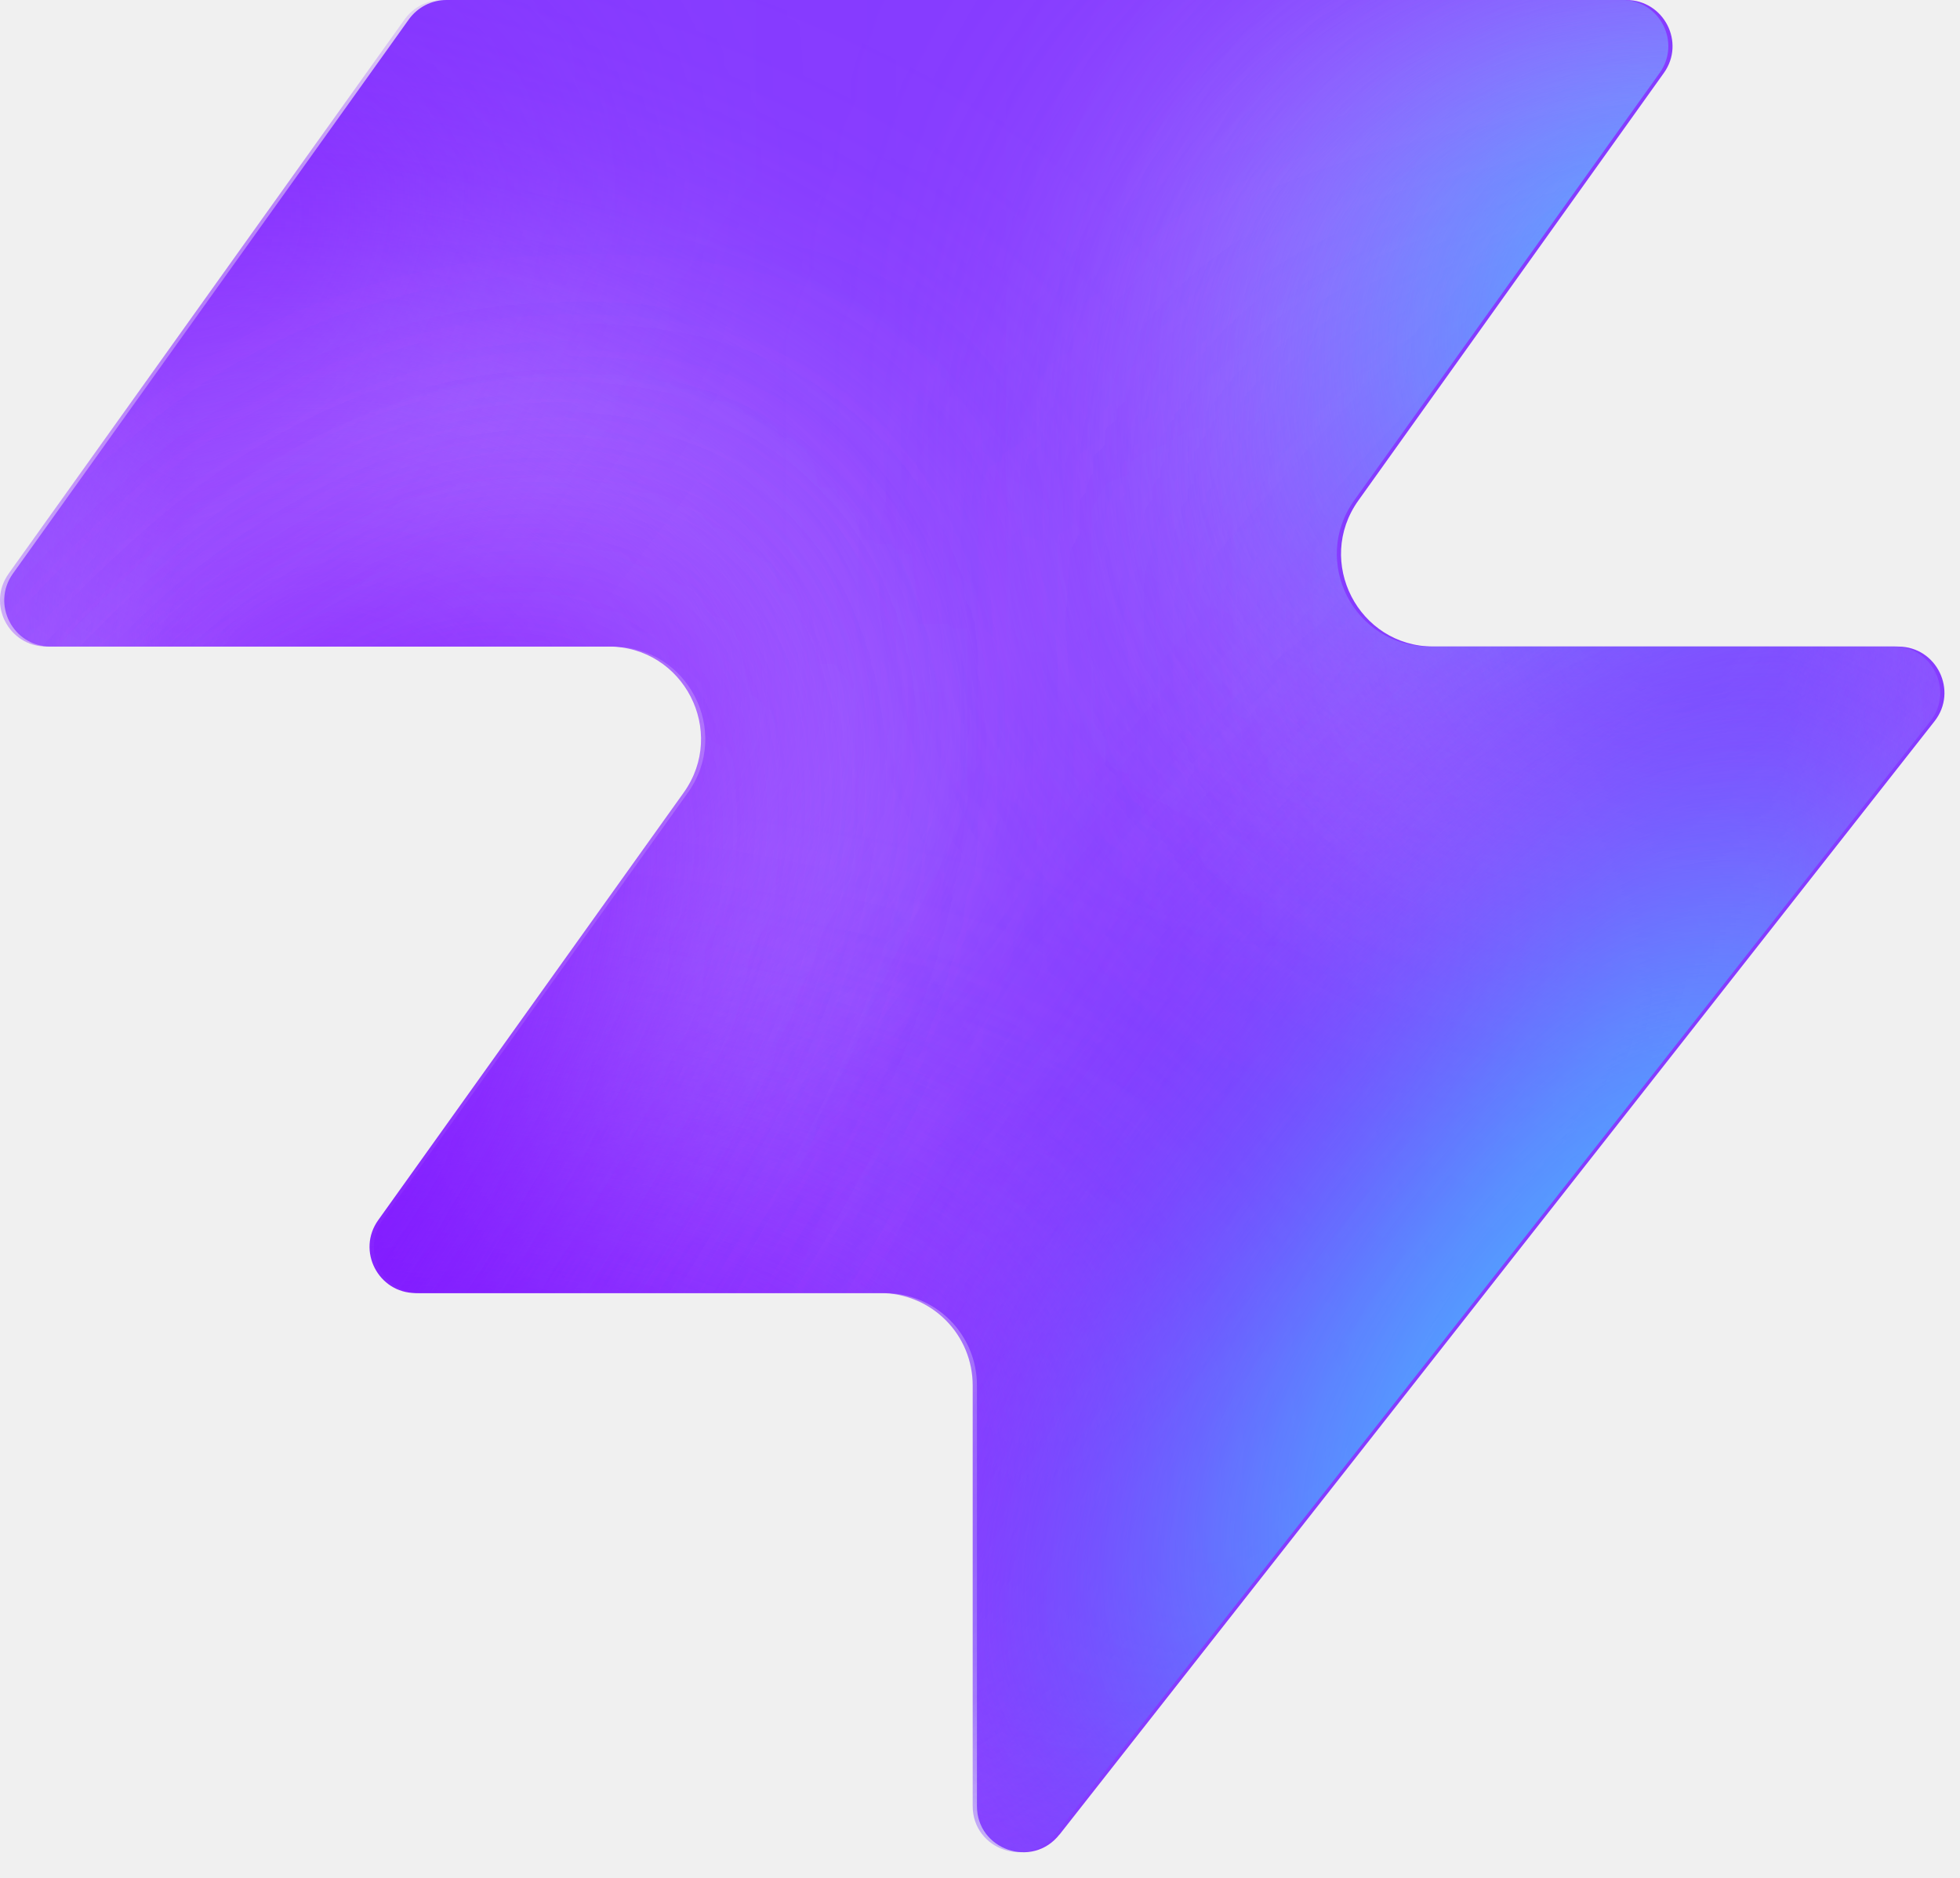
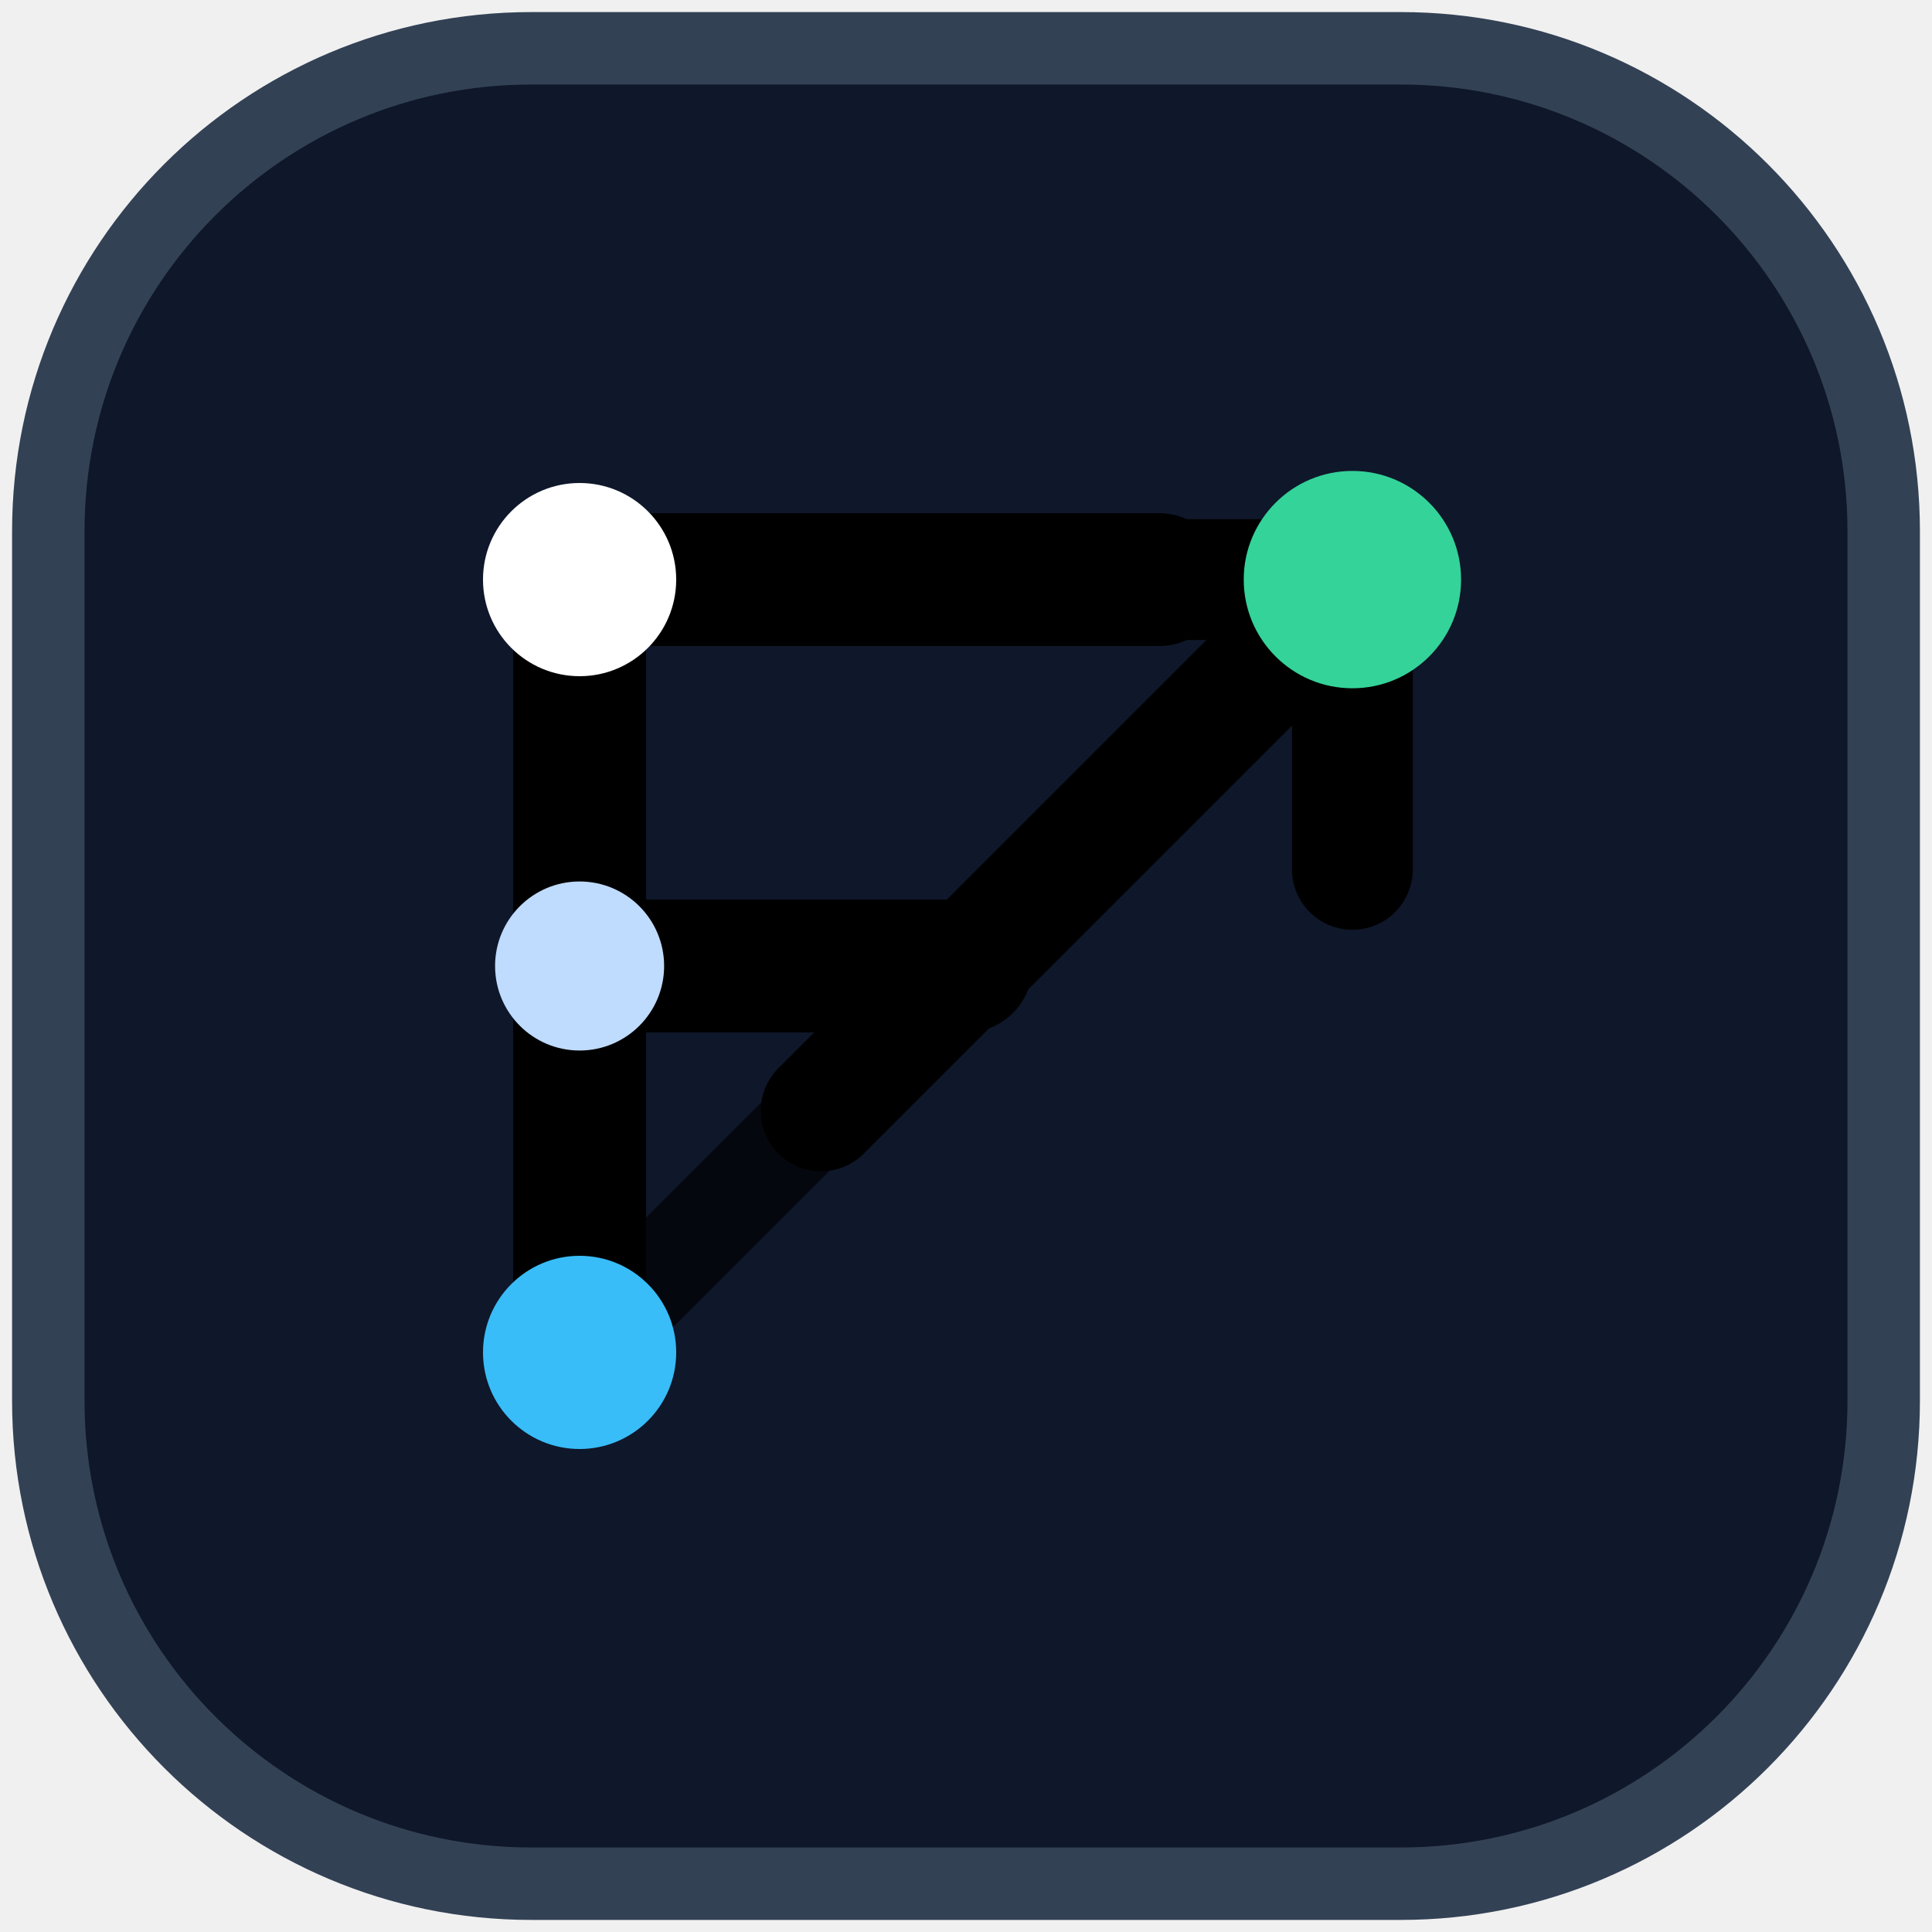
- <svg xmlns="http://www.w3.org/2000/svg" width="48" height="46" fill="none" viewBox="0 0 48 46">
-   <path fill="#863bff" d="M25.946 44.938c-.664.845-2.021.375-2.021-.698V33.937a2.26 2.26 0 0 0-2.262-2.262H10.287c-.92 0-1.456-1.04-.92-1.788l7.48-10.471c1.07-1.497 0-3.578-1.842-3.578H1.237c-.92 0-1.456-1.04-.92-1.788L10.013.474c.214-.297.556-.474.92-.474h28.894c.92 0 1.456 1.04.92 1.788l-7.48 10.471c-1.07 1.498 0 3.579 1.842 3.579h11.377c.943 0 1.473 1.088.89 1.83L25.947 44.94z" style="fill:#863bff;fill:color(display-p3 .525 .23 1);fill-opacity:1" />
-   <mask id="a" width="48" height="46" x="0" y="0" maskUnits="userSpaceOnUse" style="mask-type:alpha">
-     <path fill="#000" d="M25.842 44.938c-.664.844-2.021.375-2.021-.698V33.937a2.26 2.26 0 0 0-2.262-2.262H10.183c-.92 0-1.456-1.04-.92-1.788l7.48-10.471c1.07-1.498 0-3.579-1.842-3.579H1.133c-.92 0-1.456-1.04-.92-1.787L9.91.473c.214-.297.556-.474.92-.474h28.894c.92 0 1.456 1.04.92 1.788l-7.48 10.471c-1.07 1.498 0 3.578 1.842 3.578h11.377c.943 0 1.473 1.088.89 1.832L25.843 44.94z" style="fill:#000;fill-opacity:1" />
-   </mask>
-   <g mask="url(#a)">
-     <g filter="url(#b)">
-       <ellipse cx="5.508" cy="14.704" fill="#ede6ff" rx="5.508" ry="14.704" style="fill:#ede6ff;fill:color(display-p3 .927 .903 1);fill-opacity:1" transform="matrix(.00324 1 1 -.00324 -4.47 31.516)" />
-     </g>
-     <g filter="url(#c)">
-       <ellipse cx="10.399" cy="29.851" fill="#ede6ff" rx="10.399" ry="29.851" style="fill:#ede6ff;fill:color(display-p3 .927 .903 1);fill-opacity:1" transform="matrix(.00324 1 1 -.00324 -39.328 7.883)" />
-     </g>
-     <g filter="url(#d)">
-       <ellipse cx="5.508" cy="30.487" fill="#7e14ff" rx="5.508" ry="30.487" style="fill:#7e14ff;fill:color(display-p3 .492 .077 1);fill-opacity:1" transform="rotate(89.814 -25.913 -14.639)scale(1 -1)" />
-     </g>
-     <g filter="url(#e)">
-       <ellipse cx="5.508" cy="30.599" fill="#7e14ff" rx="5.508" ry="30.599" style="fill:#7e14ff;fill:color(display-p3 .492 .077 1);fill-opacity:1" transform="rotate(89.814 -32.644 -3.334)scale(1 -1)" />
-     </g>
-     <g filter="url(#f)">
-       <ellipse cx="5.508" cy="30.599" fill="#7e14ff" rx="5.508" ry="30.599" style="fill:#7e14ff;fill:color(display-p3 .492 .077 1);fill-opacity:1" transform="matrix(.00324 1 1 -.00324 -34.34 30.47)" />
-     </g>
-     <g filter="url(#g)">
-       <ellipse cx="14.072" cy="22.078" fill="#ede6ff" rx="14.072" ry="22.078" style="fill:#ede6ff;fill:color(display-p3 .927 .903 1);fill-opacity:1" transform="rotate(93.35 24.506 48.493)scale(-1 1)" />
-     </g>
-     <g filter="url(#h)">
-       <ellipse cx="3.47" cy="21.501" fill="#7e14ff" rx="3.47" ry="21.501" style="fill:#7e14ff;fill:color(display-p3 .492 .077 1);fill-opacity:1" transform="rotate(89.009 28.708 47.59)scale(-1 1)" />
-     </g>
-     <g filter="url(#i)">
-       <ellipse cx="3.47" cy="21.501" fill="#7e14ff" rx="3.47" ry="21.501" style="fill:#7e14ff;fill:color(display-p3 .492 .077 1);fill-opacity:1" transform="rotate(89.009 28.708 47.59)scale(-1 1)" />
-     </g>
-     <g filter="url(#j)">
-       <ellipse cx=".387" cy="8.972" fill="#7e14ff" rx="4.407" ry="29.108" style="fill:#7e14ff;fill:color(display-p3 .492 .077 1);fill-opacity:1" transform="rotate(39.51 .387 8.972)" />
-     </g>
-     <g filter="url(#k)">
-       <ellipse cx="47.523" cy="-6.092" fill="#7e14ff" rx="4.407" ry="29.108" style="fill:#7e14ff;fill:color(display-p3 .492 .077 1);fill-opacity:1" transform="rotate(37.892 47.523 -6.092)" />
-     </g>
-     <g filter="url(#l)">
-       <ellipse cx="41.412" cy="6.333" fill="#47bfff" rx="5.971" ry="9.665" style="fill:#47bfff;fill:color(display-p3 .28 .748 1);fill-opacity:1" transform="rotate(37.892 41.412 6.333)" />
-     </g>
-     <g filter="url(#m)">
-       <ellipse cx="-1.879" cy="38.332" fill="#7e14ff" rx="4.407" ry="29.108" style="fill:#7e14ff;fill:color(display-p3 .492 .077 1);fill-opacity:1" transform="rotate(37.892 -1.88 38.332)" />
-     </g>
-     <g filter="url(#n)">
-       <ellipse cx="-1.879" cy="38.332" fill="#7e14ff" rx="4.407" ry="29.108" style="fill:#7e14ff;fill:color(display-p3 .492 .077 1);fill-opacity:1" transform="rotate(37.892 -1.88 38.332)" />
-     </g>
-     <g filter="url(#o)">
-       <ellipse cx="35.651" cy="29.907" fill="#7e14ff" rx="4.407" ry="29.108" style="fill:#7e14ff;fill:color(display-p3 .492 .077 1);fill-opacity:1" transform="rotate(37.892 35.651 29.907)" />
-     </g>
-     <g filter="url(#p)">
-       <ellipse cx="38.418" cy="32.4" fill="#47bfff" rx="5.971" ry="15.297" style="fill:#47bfff;fill:color(display-p3 .28 .748 1);fill-opacity:1" transform="rotate(37.892 38.418 32.4)" />
-     </g>
-   </g>
+ <svg xmlns="http://www.w3.org/2000/svg" viewBox="0 0 40 40" fill="none">
  <defs>
-     <filter id="b" width="60.045" height="41.654" x="-19.77" y="16.149" color-interpolation-filters="sRGB" filterUnits="userSpaceOnUse">
-       <feFlood flood-opacity="0" result="BackgroundImageFix" />
-       <feBlend in="SourceGraphic" in2="BackgroundImageFix" result="shape" />
-       <feGaussianBlur result="effect1_foregroundBlur_2002_17158" stdDeviation="7.659" />
-     </filter>
-     <filter id="c" width="90.34" height="51.437" x="-54.613" y="-7.533" color-interpolation-filters="sRGB" filterUnits="userSpaceOnUse">
-       <feFlood flood-opacity="0" result="BackgroundImageFix" />
-       <feBlend in="SourceGraphic" in2="BackgroundImageFix" result="shape" />
-       <feGaussianBlur result="effect1_foregroundBlur_2002_17158" stdDeviation="7.659" />
-     </filter>
-     <filter id="d" width="79.355" height="29.4" x="-49.64" y="2.03" color-interpolation-filters="sRGB" filterUnits="userSpaceOnUse">
-       <feFlood flood-opacity="0" result="BackgroundImageFix" />
-       <feBlend in="SourceGraphic" in2="BackgroundImageFix" result="shape" />
-       <feGaussianBlur result="effect1_foregroundBlur_2002_17158" stdDeviation="4.596" />
-     </filter>
-     <filter id="e" width="79.579" height="29.4" x="-45.045" y="20.029" color-interpolation-filters="sRGB" filterUnits="userSpaceOnUse">
-       <feFlood flood-opacity="0" result="BackgroundImageFix" />
-       <feBlend in="SourceGraphic" in2="BackgroundImageFix" result="shape" />
-       <feGaussianBlur result="effect1_foregroundBlur_2002_17158" stdDeviation="4.596" />
-     </filter>
-     <filter id="f" width="79.579" height="29.4" x="-43.513" y="21.178" color-interpolation-filters="sRGB" filterUnits="userSpaceOnUse">
-       <feFlood flood-opacity="0" result="BackgroundImageFix" />
-       <feBlend in="SourceGraphic" in2="BackgroundImageFix" result="shape" />
-       <feGaussianBlur result="effect1_foregroundBlur_2002_17158" stdDeviation="4.596" />
-     </filter>
-     <filter id="g" width="74.749" height="58.852" x="15.756" y="-17.901" color-interpolation-filters="sRGB" filterUnits="userSpaceOnUse">
-       <feFlood flood-opacity="0" result="BackgroundImageFix" />
-       <feBlend in="SourceGraphic" in2="BackgroundImageFix" result="shape" />
-       <feGaussianBlur result="effect1_foregroundBlur_2002_17158" stdDeviation="7.659" />
-     </filter>
-     <filter id="h" width="61.377" height="25.362" x="23.548" y="2.284" color-interpolation-filters="sRGB" filterUnits="userSpaceOnUse">
-       <feFlood flood-opacity="0" result="BackgroundImageFix" />
-       <feBlend in="SourceGraphic" in2="BackgroundImageFix" result="shape" />
-       <feGaussianBlur result="effect1_foregroundBlur_2002_17158" stdDeviation="4.596" />
-     </filter>
-     <filter id="i" width="61.377" height="25.362" x="23.548" y="2.284" color-interpolation-filters="sRGB" filterUnits="userSpaceOnUse">
-       <feFlood flood-opacity="0" result="BackgroundImageFix" />
-       <feBlend in="SourceGraphic" in2="BackgroundImageFix" result="shape" />
-       <feGaussianBlur result="effect1_foregroundBlur_2002_17158" stdDeviation="4.596" />
-     </filter>
-     <filter id="j" width="56.045" height="63.649" x="-27.636" y="-22.853" color-interpolation-filters="sRGB" filterUnits="userSpaceOnUse">
-       <feFlood flood-opacity="0" result="BackgroundImageFix" />
-       <feBlend in="SourceGraphic" in2="BackgroundImageFix" result="shape" />
-       <feGaussianBlur result="effect1_foregroundBlur_2002_17158" stdDeviation="4.596" />
-     </filter>
-     <filter id="k" width="54.814" height="64.646" x="20.116" y="-38.415" color-interpolation-filters="sRGB" filterUnits="userSpaceOnUse">
-       <feFlood flood-opacity="0" result="BackgroundImageFix" />
-       <feBlend in="SourceGraphic" in2="BackgroundImageFix" result="shape" />
-       <feGaussianBlur result="effect1_foregroundBlur_2002_17158" stdDeviation="4.596" />
-     </filter>
-     <filter id="l" width="33.541" height="35.313" x="24.641" y="-11.323" color-interpolation-filters="sRGB" filterUnits="userSpaceOnUse">
-       <feFlood flood-opacity="0" result="BackgroundImageFix" />
-       <feBlend in="SourceGraphic" in2="BackgroundImageFix" result="shape" />
-       <feGaussianBlur result="effect1_foregroundBlur_2002_17158" stdDeviation="4.596" />
-     </filter>
-     <filter id="m" width="54.814" height="64.646" x="-29.286" y="6.009" color-interpolation-filters="sRGB" filterUnits="userSpaceOnUse">
-       <feFlood flood-opacity="0" result="BackgroundImageFix" />
-       <feBlend in="SourceGraphic" in2="BackgroundImageFix" result="shape" />
-       <feGaussianBlur result="effect1_foregroundBlur_2002_17158" stdDeviation="4.596" />
-     </filter>
-     <filter id="n" width="54.814" height="64.646" x="-29.286" y="6.009" color-interpolation-filters="sRGB" filterUnits="userSpaceOnUse">
-       <feFlood flood-opacity="0" result="BackgroundImageFix" />
-       <feBlend in="SourceGraphic" in2="BackgroundImageFix" result="shape" />
-       <feGaussianBlur result="effect1_foregroundBlur_2002_17158" stdDeviation="4.596" />
-     </filter>
-     <filter id="o" width="54.814" height="64.646" x="8.244" y="-2.416" color-interpolation-filters="sRGB" filterUnits="userSpaceOnUse">
-       <feFlood flood-opacity="0" result="BackgroundImageFix" />
-       <feBlend in="SourceGraphic" in2="BackgroundImageFix" result="shape" />
-       <feGaussianBlur result="effect1_foregroundBlur_2002_17158" stdDeviation="4.596" />
-     </filter>
-     <filter id="p" width="39.409" height="43.623" x="18.713" y="10.588" color-interpolation-filters="sRGB" filterUnits="userSpaceOnUse">
-       <feFlood flood-opacity="0" result="BackgroundImageFix" />
-       <feBlend in="SourceGraphic" in2="BackgroundImageFix" result="shape" />
-       <feGaussianBlur result="effect1_foregroundBlur_2002_17158" stdDeviation="4.596" />
-     </filter>
+     <linearGradient id="fiq-fav-primary" x1="0%" y1="100%" x2="100%" y2="0%">
+       <stop offset="0%" stopColor="#1E3A8A" />
+       <stop offset="60%" stopColor="#2563EB" />
+       <stop offset="100%" stopColor="#0EA5E9" />
+     </linearGradient>
+     <linearGradient id="fiq-fav-accent" x1="0%" y1="100%" x2="100%" y2="0%">
+       <stop offset="0%" stopColor="#0284C7" />
+       <stop offset="100%" stopColor="#10B981" />
+     </linearGradient>
  </defs>
+   <rect x="1" y="1" width="38" height="38" rx="10" fill="#0F172A" stroke="#334155" stroke-width="1.5" />
+   <line x1="12" y1="28" x2="20" y2="20" stroke="url(#fiq-fav-primary)" stroke-width="2" stroke-linecap="round" opacity="0.7" />
+   <line x1="20" y1="20" x2="28" y2="12" stroke="url(#fiq-fav-accent)" stroke-width="2.5" stroke-linecap="round" />
+   <path d="M12 12V28M12 12H24M12 20H20" stroke="url(#fiq-fav-primary)" stroke-width="2.75" stroke-linecap="round" stroke-linejoin="round" />
+   <path d="M22 12H28V18" stroke="url(#fiq-fav-accent)" stroke-width="2.5" stroke-linecap="round" stroke-linejoin="round" />
+   <path d="M17 23L28 12" stroke="url(#fiq-fav-accent)" stroke-width="2.5" stroke-linecap="round" />
+   <circle cx="12" cy="12" r="2" fill="#FFFFFF" />
+   <circle cx="12" cy="20" r="1.75" fill="#BFDBFE" />
+   <circle cx="12" cy="28" r="2" fill="#38BDF8" />
+   <circle cx="28" cy="12" r="2.25" fill="#34D399" />
</svg>
